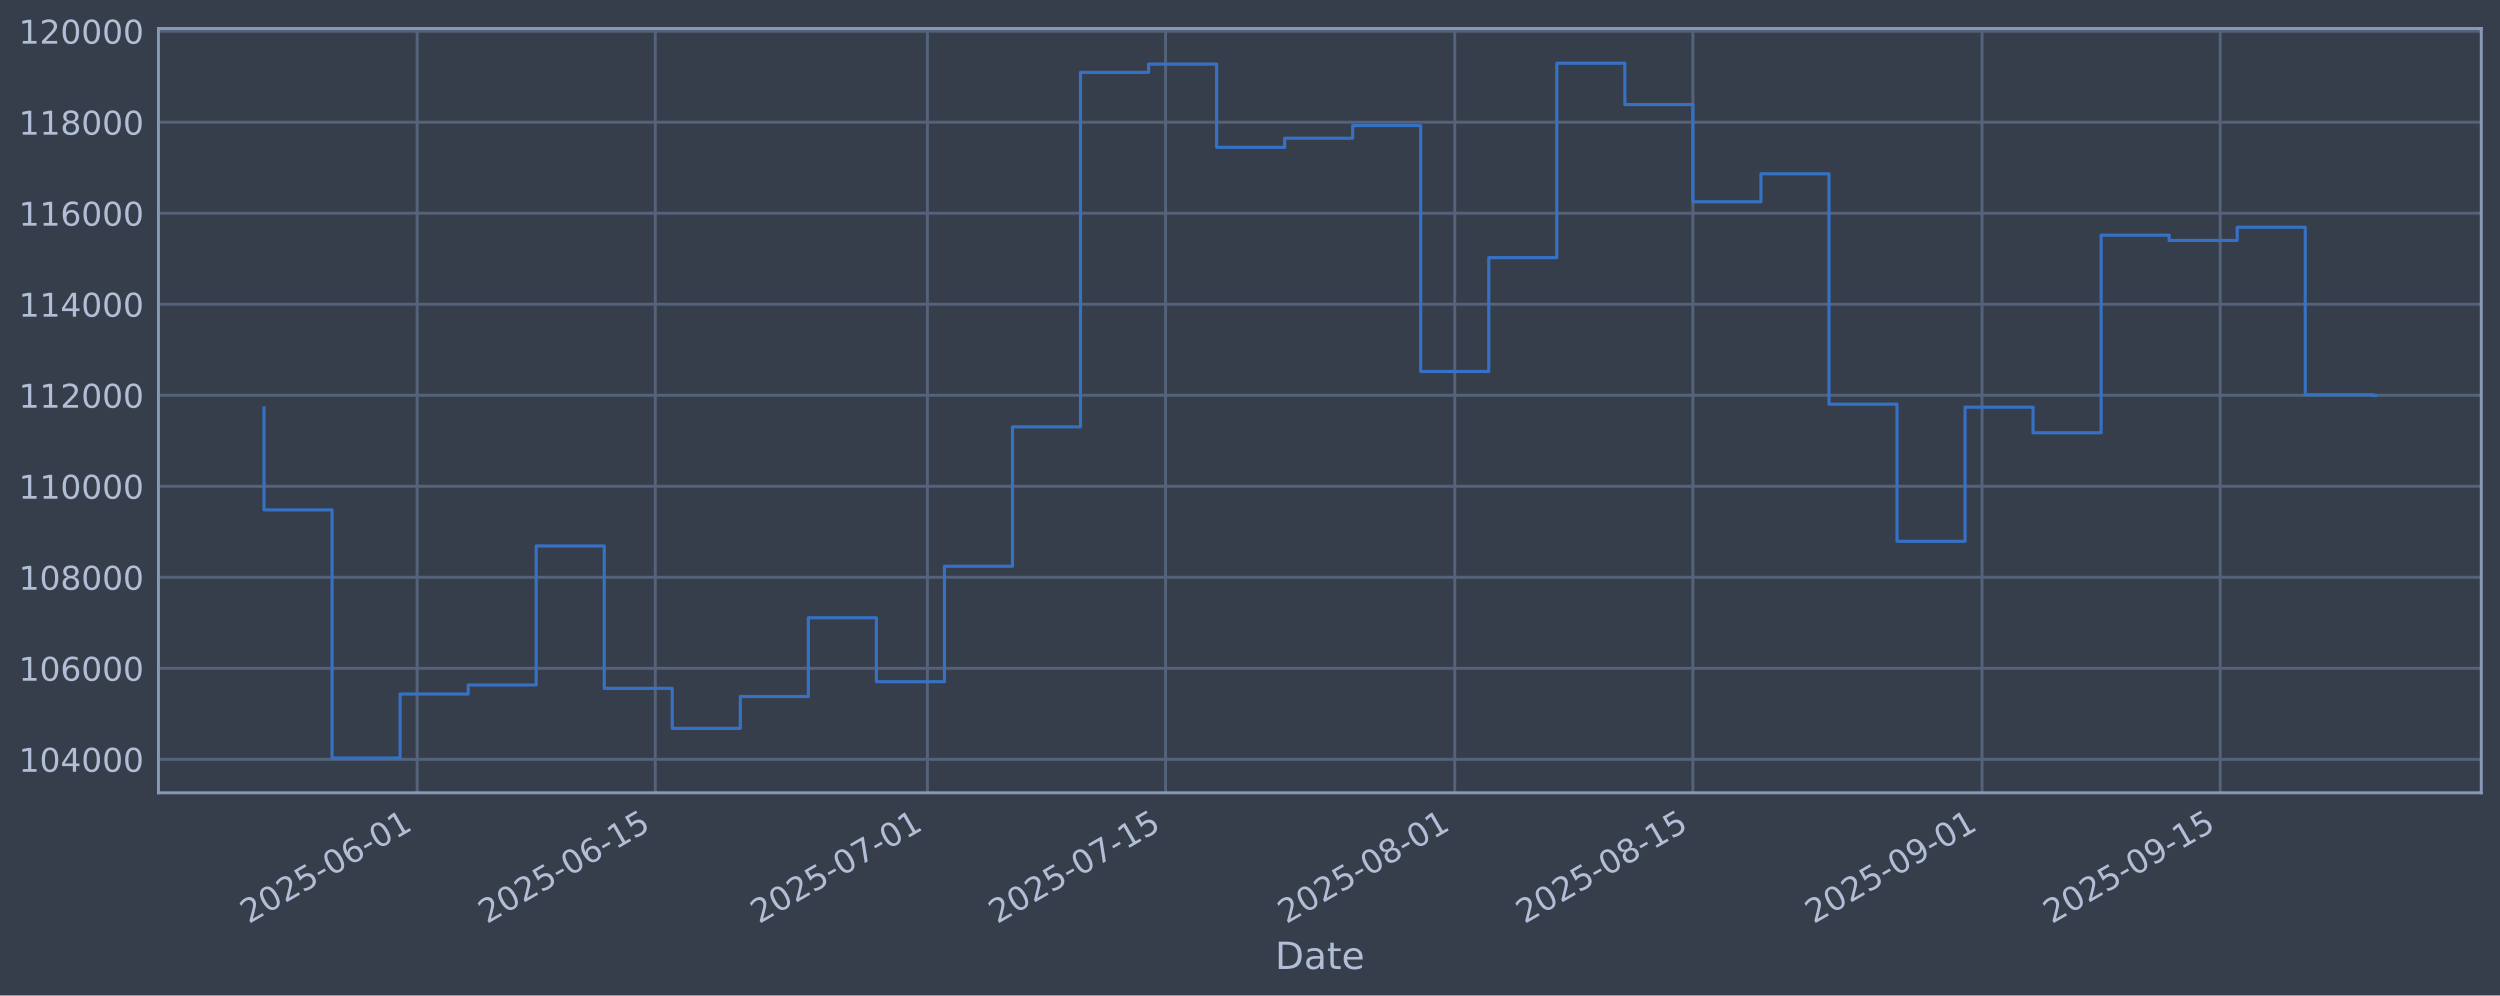
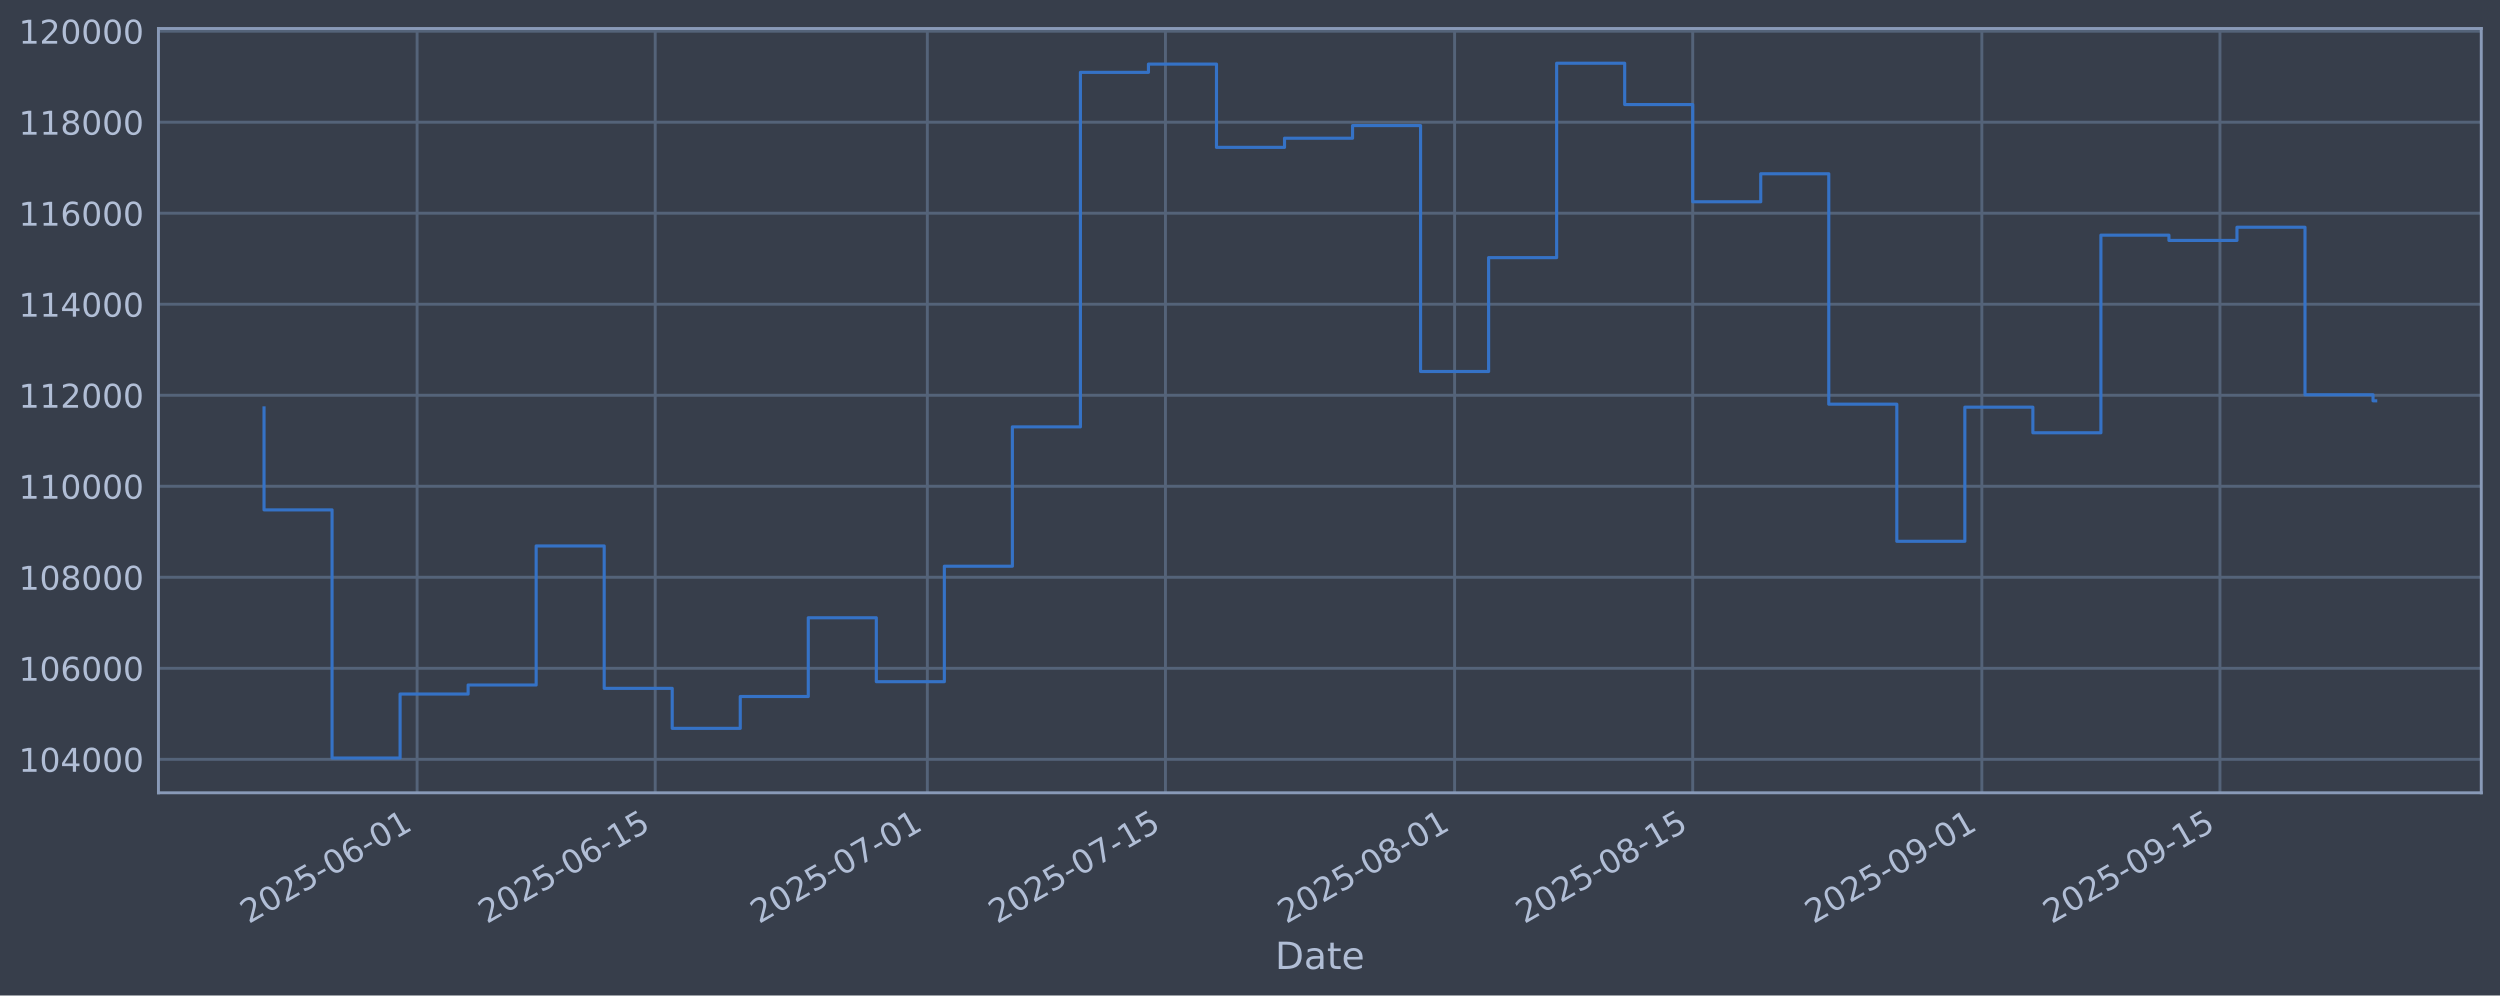
<svg xmlns="http://www.w3.org/2000/svg" xmlns:xlink="http://www.w3.org/1999/xlink" width="960.9pt" height="382.628pt" viewBox="0 0 960.9 382.628" version="1.1">
  <defs>
    <style type="text/css">*{stroke-linejoin: round; stroke-linecap: butt}</style>
  </defs>
  <g id="figure_1">
    <g id="patch_1">
      <path d="M 0 382.628  L 960.9 382.628  L 960.9 0  L 0 0  z " style="fill: #373e4b" />
    </g>
    <g id="axes_1">
      <g id="patch_2">
        <path d="M 60.901 304.718  L 953.701 304.718  L 953.701 10.958  L 60.901 10.958  z " style="fill: #373e4b" />
      </g>
      <g id="matplotlib.axis_1">
        <g id="xtick_1">
          <g id="line2d_1">
-             <path d="M 160.324 304.718  L 160.324 10.958  " clip-path="url(#pce9804b231)" style="fill: none; stroke: #546379; stroke-width: 1.12; stroke-linecap: square" />
+             <path d="M 160.317 304.718  L 160.317 10.958  " clip-path="url(#paf09e40f6d)" style="fill: none; stroke: #546379; stroke-width: 1.12; stroke-linecap: square" />
          </g>
          <g id="line2d_2" />
          <g id="text_1">
-             <g style="fill: #b1bed6" transform="translate(95.59889 355.2226) rotate(-30) scale(0.126 -0.126)">
+             <g style="fill: #b1bed6" transform="translate(95.5918 355.2226) rotate(-30) scale(0.126 -0.126)">
              <defs>
                <path id="DejaVuSans-32" d="M 1228 531  L 3431 531  L 3431 0  L 469 0  L 469 531  Q 828 903 1448 1529  Q 2069 2156 2228 2338  Q 2531 2678 2651 2914  Q 2772 3150 2772 3378  Q 2772 3750 2511 3984  Q 2250 4219 1831 4219  Q 1534 4219 1204 4116  Q 875 4013 500 3803  L 500 4441  Q 881 4594 1212 4672  Q 1544 4750 1819 4750  Q 2544 4750 2975 4387  Q 3406 4025 3406 3419  Q 3406 3131 3298 2873  Q 3191 2616 2906 2266  Q 2828 2175 2409 1742  Q 1991 1309 1228 531  z " transform="scale(0.015625)" />
                <path id="DejaVuSans-30" d="M 2034 4250  Q 1547 4250 1301 3770  Q 1056 3291 1056 2328  Q 1056 1369 1301 889  Q 1547 409 2034 409  Q 2525 409 2770 889  Q 3016 1369 3016 2328  Q 3016 3291 2770 3770  Q 2525 4250 2034 4250  z M 2034 4750  Q 2819 4750 3233 4129  Q 3647 3509 3647 2328  Q 3647 1150 3233 529  Q 2819 -91 2034 -91  Q 1250 -91 836 529  Q 422 1150 422 2328  Q 422 3509 836 4129  Q 1250 4750 2034 4750  z " transform="scale(0.015625)" />
                <path id="DejaVuSans-35" d="M 691 4666  L 3169 4666  L 3169 4134  L 1269 4134  L 1269 2991  Q 1406 3038 1543 3061  Q 1681 3084 1819 3084  Q 2600 3084 3056 2656  Q 3513 2228 3513 1497  Q 3513 744 3044 326  Q 2575 -91 1722 -91  Q 1428 -91 1123 -41  Q 819 9 494 109  L 494 744  Q 775 591 1075 516  Q 1375 441 1709 441  Q 2250 441 2565 725  Q 2881 1009 2881 1497  Q 2881 1984 2565 2268  Q 2250 2553 1709 2553  Q 1456 2553 1204 2497  Q 953 2441 691 2322  L 691 4666  z " transform="scale(0.015625)" />
                <path id="DejaVuSans-2d" d="M 313 2009  L 1997 2009  L 1997 1497  L 313 1497  L 313 2009  z " transform="scale(0.015625)" />
                <path id="DejaVuSans-36" d="M 2113 2584  Q 1688 2584 1439 2293  Q 1191 2003 1191 1497  Q 1191 994 1439 701  Q 1688 409 2113 409  Q 2538 409 2786 701  Q 3034 994 3034 1497  Q 3034 2003 2786 2293  Q 2538 2584 2113 2584  z M 3366 4563  L 3366 3988  Q 3128 4100 2886 4159  Q 2644 4219 2406 4219  Q 1781 4219 1451 3797  Q 1122 3375 1075 2522  Q 1259 2794 1537 2939  Q 1816 3084 2150 3084  Q 2853 3084 3261 2657  Q 3669 2231 3669 1497  Q 3669 778 3244 343  Q 2819 -91 2113 -91  Q 1303 -91 875 529  Q 447 1150 447 2328  Q 447 3434 972 4092  Q 1497 4750 2381 4750  Q 2619 4750 2861 4703  Q 3103 4656 3366 4563  z " transform="scale(0.015625)" />
                <path id="DejaVuSans-31" d="M 794 531  L 1825 531  L 1825 4091  L 703 3866  L 703 4441  L 1819 4666  L 2450 4666  L 2450 531  L 3481 531  L 3481 0  L 794 0  L 794 531  z " transform="scale(0.015625)" />
              </defs>
              <use xlink:href="#DejaVuSans-32" />
              <use xlink:href="#DejaVuSans-30" transform="translate(63.62305 0)" />
              <use xlink:href="#DejaVuSans-32" transform="translate(127.2461 0)" />
              <use xlink:href="#DejaVuSans-35" transform="translate(190.8691 0)" />
              <use xlink:href="#DejaVuSans-2d" transform="translate(254.4922 0)" />
              <use xlink:href="#DejaVuSans-30" transform="translate(290.5762 0)" />
              <use xlink:href="#DejaVuSans-36" transform="translate(354.1992 0)" />
              <use xlink:href="#DejaVuSans-2d" transform="translate(417.8223 0)" />
              <use xlink:href="#DejaVuSans-30" transform="translate(453.9062 0)" />
              <use xlink:href="#DejaVuSans-31" transform="translate(517.5293 0)" />
            </g>
          </g>
        </g>
        <g id="xtick_2">
          <g id="line2d_3">
-             <path d="M 251.857 304.718  L 251.857 10.958  " clip-path="url(#pce9804b231)" style="fill: none; stroke: #546379; stroke-width: 1.12; stroke-linecap: square" />
+             <path d="M 251.838 304.718  L 251.838 10.958  " clip-path="url(#paf09e40f6d)" style="fill: none; stroke: #546379; stroke-width: 1.12; stroke-linecap: square" />
          </g>
          <g id="line2d_4" />
          <g id="text_2">
-             <g style="fill: #b1bed6" transform="translate(187.131 355.2226) rotate(-30) scale(0.126 -0.126)">
+             <g style="fill: #b1bed6" transform="translate(187.1129 355.2226) rotate(-30) scale(0.126 -0.126)">
              <use xlink:href="#DejaVuSans-32" />
              <use xlink:href="#DejaVuSans-30" transform="translate(63.62305 0)" />
              <use xlink:href="#DejaVuSans-32" transform="translate(127.2461 0)" />
              <use xlink:href="#DejaVuSans-35" transform="translate(190.8691 0)" />
              <use xlink:href="#DejaVuSans-2d" transform="translate(254.4922 0)" />
              <use xlink:href="#DejaVuSans-30" transform="translate(290.5762 0)" />
              <use xlink:href="#DejaVuSans-36" transform="translate(354.1992 0)" />
              <use xlink:href="#DejaVuSans-2d" transform="translate(417.8223 0)" />
              <use xlink:href="#DejaVuSans-31" transform="translate(453.9062 0)" />
              <use xlink:href="#DejaVuSans-35" transform="translate(517.5293 0)" />
            </g>
          </g>
        </g>
        <g id="xtick_3">
          <g id="line2d_5">
-             <path d="M 356.465 304.718  L 356.465 10.958  " clip-path="url(#pce9804b231)" style="fill: none; stroke: #546379; stroke-width: 1.12; stroke-linecap: square" />
+             <path d="M 356.434 304.718  L 356.434 10.958  " clip-path="url(#paf09e40f6d)" style="fill: none; stroke: #546379; stroke-width: 1.12; stroke-linecap: square" />
          </g>
          <g id="line2d_6" />
          <g id="text_3">
-             <g style="fill: #b1bed6" transform="translate(291.7392 355.2226) rotate(-30) scale(0.126 -0.126)">
+             <g style="fill: #b1bed6" transform="translate(291.7085 355.2226) rotate(-30) scale(0.126 -0.126)">
              <defs>
                <path id="DejaVuSans-37" d="M 525 4666  L 3525 4666  L 3525 4397  L 1831 0  L 1172 0  L 2766 4134  L 525 4134  L 525 4666  z " transform="scale(0.015625)" />
              </defs>
              <use xlink:href="#DejaVuSans-32" />
              <use xlink:href="#DejaVuSans-30" transform="translate(63.62305 0)" />
              <use xlink:href="#DejaVuSans-32" transform="translate(127.2461 0)" />
              <use xlink:href="#DejaVuSans-35" transform="translate(190.8691 0)" />
              <use xlink:href="#DejaVuSans-2d" transform="translate(254.4922 0)" />
              <use xlink:href="#DejaVuSans-30" transform="translate(290.5762 0)" />
              <use xlink:href="#DejaVuSans-37" transform="translate(354.1992 0)" />
              <use xlink:href="#DejaVuSans-2d" transform="translate(417.8223 0)" />
              <use xlink:href="#DejaVuSans-30" transform="translate(453.9062 0)" />
              <use xlink:href="#DejaVuSans-31" transform="translate(517.5293 0)" />
            </g>
          </g>
        </g>
        <g id="xtick_4">
          <g id="line2d_7">
-             <path d="M 447.997 304.718  L 447.997 10.958  " clip-path="url(#pce9804b231)" style="fill: none; stroke: #546379; stroke-width: 1.12; stroke-linecap: square" />
+             <path d="M 447.955 304.718  L 447.955 10.958  " clip-path="url(#paf09e40f6d)" style="fill: none; stroke: #546379; stroke-width: 1.12; stroke-linecap: square" />
          </g>
          <g id="line2d_8" />
          <g id="text_4">
-             <g style="fill: #b1bed6" transform="translate(383.2713 355.2226) rotate(-30) scale(0.126 -0.126)">
+             <g style="fill: #b1bed6" transform="translate(383.2296 355.2226) rotate(-30) scale(0.126 -0.126)">
              <use xlink:href="#DejaVuSans-32" />
              <use xlink:href="#DejaVuSans-30" transform="translate(63.62305 0)" />
              <use xlink:href="#DejaVuSans-32" transform="translate(127.2461 0)" />
              <use xlink:href="#DejaVuSans-35" transform="translate(190.8691 0)" />
              <use xlink:href="#DejaVuSans-2d" transform="translate(254.4922 0)" />
              <use xlink:href="#DejaVuSans-30" transform="translate(290.5762 0)" />
              <use xlink:href="#DejaVuSans-37" transform="translate(354.1992 0)" />
              <use xlink:href="#DejaVuSans-2d" transform="translate(417.8223 0)" />
              <use xlink:href="#DejaVuSans-31" transform="translate(453.9062 0)" />
              <use xlink:href="#DejaVuSans-35" transform="translate(517.5293 0)" />
            </g>
          </g>
        </g>
        <g id="xtick_5">
          <g id="line2d_9">
-             <path d="M 559.143 304.718  L 559.143 10.958  " clip-path="url(#pce9804b231)" style="fill: none; stroke: #546379; stroke-width: 1.12; stroke-linecap: square" />
+             <path d="M 559.088 304.718  L 559.088 10.958  " clip-path="url(#paf09e40f6d)" style="fill: none; stroke: #546379; stroke-width: 1.12; stroke-linecap: square" />
          </g>
          <g id="line2d_10" />
          <g id="text_5">
-             <g style="fill: #b1bed6" transform="translate(494.4175 355.2226) rotate(-30) scale(0.126 -0.126)">
+             <g style="fill: #b1bed6" transform="translate(494.3623 355.2226) rotate(-30) scale(0.126 -0.126)">
              <defs>
                <path id="DejaVuSans-38" d="M 2034 2216  Q 1584 2216 1326 1975  Q 1069 1734 1069 1313  Q 1069 891 1326 650  Q 1584 409 2034 409  Q 2484 409 2743 651  Q 3003 894 3003 1313  Q 3003 1734 2745 1975  Q 2488 2216 2034 2216  z M 1403 2484  Q 997 2584 770 2862  Q 544 3141 544 3541  Q 544 4100 942 4425  Q 1341 4750 2034 4750  Q 2731 4750 3128 4425  Q 3525 4100 3525 3541  Q 3525 3141 3298 2862  Q 3072 2584 2669 2484  Q 3125 2378 3379 2068  Q 3634 1759 3634 1313  Q 3634 634 3220 271  Q 2806 -91 2034 -91  Q 1263 -91 848 271  Q 434 634 434 1313  Q 434 1759 690 2068  Q 947 2378 1403 2484  z M 1172 3481  Q 1172 3119 1398 2916  Q 1625 2713 2034 2713  Q 2441 2713 2670 2916  Q 2900 3119 2900 3481  Q 2900 3844 2670 4047  Q 2441 4250 2034 4250  Q 1625 4250 1398 4047  Q 1172 3844 1172 3481  z " transform="scale(0.015625)" />
              </defs>
              <use xlink:href="#DejaVuSans-32" />
              <use xlink:href="#DejaVuSans-30" transform="translate(63.62305 0)" />
              <use xlink:href="#DejaVuSans-32" transform="translate(127.2461 0)" />
              <use xlink:href="#DejaVuSans-35" transform="translate(190.8691 0)" />
              <use xlink:href="#DejaVuSans-2d" transform="translate(254.4922 0)" />
              <use xlink:href="#DejaVuSans-30" transform="translate(290.5762 0)" />
              <use xlink:href="#DejaVuSans-38" transform="translate(354.1992 0)" />
              <use xlink:href="#DejaVuSans-2d" transform="translate(417.8223 0)" />
              <use xlink:href="#DejaVuSans-30" transform="translate(453.9062 0)" />
              <use xlink:href="#DejaVuSans-31" transform="translate(517.5293 0)" />
            </g>
          </g>
        </g>
        <g id="xtick_6">
          <g id="line2d_11">
-             <path d="M 650.675 304.718  L 650.675 10.958  " clip-path="url(#pce9804b231)" style="fill: none; stroke: #546379; stroke-width: 1.12; stroke-linecap: square" />
+             <path d="M 650.609 304.718  L 650.609 10.958  " clip-path="url(#paf09e40f6d)" style="fill: none; stroke: #546379; stroke-width: 1.12; stroke-linecap: square" />
          </g>
          <g id="line2d_12" />
          <g id="text_6">
-             <g style="fill: #b1bed6" transform="translate(585.9496 355.2226) rotate(-30) scale(0.126 -0.126)">
+             <g style="fill: #b1bed6" transform="translate(585.8834 355.2226) rotate(-30) scale(0.126 -0.126)">
              <use xlink:href="#DejaVuSans-32" />
              <use xlink:href="#DejaVuSans-30" transform="translate(63.62305 0)" />
              <use xlink:href="#DejaVuSans-32" transform="translate(127.2461 0)" />
              <use xlink:href="#DejaVuSans-35" transform="translate(190.8691 0)" />
              <use xlink:href="#DejaVuSans-2d" transform="translate(254.4922 0)" />
              <use xlink:href="#DejaVuSans-30" transform="translate(290.5762 0)" />
              <use xlink:href="#DejaVuSans-38" transform="translate(354.1992 0)" />
              <use xlink:href="#DejaVuSans-2d" transform="translate(417.8223 0)" />
              <use xlink:href="#DejaVuSans-31" transform="translate(453.9062 0)" />
              <use xlink:href="#DejaVuSans-35" transform="translate(517.5293 0)" />
            </g>
          </g>
        </g>
        <g id="xtick_7">
          <g id="line2d_13">
-             <path d="M 761.821 304.718  L 761.821 10.958  " clip-path="url(#pce9804b231)" style="fill: none; stroke: #546379; stroke-width: 1.12; stroke-linecap: square" />
+             <path d="M 761.742 304.718  L 761.742 10.958  " clip-path="url(#paf09e40f6d)" style="fill: none; stroke: #546379; stroke-width: 1.12; stroke-linecap: square" />
          </g>
          <g id="line2d_14" />
          <g id="text_7">
-             <g style="fill: #b1bed6" transform="translate(697.0958 355.2226) rotate(-30) scale(0.126 -0.126)">
+             <g style="fill: #b1bed6" transform="translate(697.0162 355.2226) rotate(-30) scale(0.126 -0.126)">
              <defs>
                <path id="DejaVuSans-39" d="M 703 97  L 703 672  Q 941 559 1184 500  Q 1428 441 1663 441  Q 2288 441 2617 861  Q 2947 1281 2994 2138  Q 2813 1869 2534 1725  Q 2256 1581 1919 1581  Q 1219 1581 811 2004  Q 403 2428 403 3163  Q 403 3881 828 4315  Q 1253 4750 1959 4750  Q 2769 4750 3195 4129  Q 3622 3509 3622 2328  Q 3622 1225 3098 567  Q 2575 -91 1691 -91  Q 1453 -91 1209 -44  Q 966 3 703 97  z M 1959 2075  Q 2384 2075 2632 2365  Q 2881 2656 2881 3163  Q 2881 3666 2632 3958  Q 2384 4250 1959 4250  Q 1534 4250 1286 3958  Q 1038 3666 1038 3163  Q 1038 2656 1286 2365  Q 1534 2075 1959 2075  z " transform="scale(0.015625)" />
              </defs>
              <use xlink:href="#DejaVuSans-32" />
              <use xlink:href="#DejaVuSans-30" transform="translate(63.62305 0)" />
              <use xlink:href="#DejaVuSans-32" transform="translate(127.2461 0)" />
              <use xlink:href="#DejaVuSans-35" transform="translate(190.8691 0)" />
              <use xlink:href="#DejaVuSans-2d" transform="translate(254.4922 0)" />
              <use xlink:href="#DejaVuSans-30" transform="translate(290.5762 0)" />
              <use xlink:href="#DejaVuSans-39" transform="translate(354.1992 0)" />
              <use xlink:href="#DejaVuSans-2d" transform="translate(417.8223 0)" />
              <use xlink:href="#DejaVuSans-30" transform="translate(453.9062 0)" />
              <use xlink:href="#DejaVuSans-31" transform="translate(517.5293 0)" />
            </g>
          </g>
        </g>
        <g id="xtick_8">
          <g id="line2d_15">
-             <path d="M 853.353 304.718  L 853.353 10.958  " clip-path="url(#pce9804b231)" style="fill: none; stroke: #546379; stroke-width: 1.12; stroke-linecap: square" />
+             <path d="M 853.263 304.718  L 853.263 10.958  " clip-path="url(#paf09e40f6d)" style="fill: none; stroke: #546379; stroke-width: 1.12; stroke-linecap: square" />
          </g>
          <g id="line2d_16" />
          <g id="text_8">
-             <g style="fill: #b1bed6" transform="translate(788.6279 355.2226) rotate(-30) scale(0.126 -0.126)">
+             <g style="fill: #b1bed6" transform="translate(788.5373 355.2226) rotate(-30) scale(0.126 -0.126)">
              <use xlink:href="#DejaVuSans-32" />
              <use xlink:href="#DejaVuSans-30" transform="translate(63.62305 0)" />
              <use xlink:href="#DejaVuSans-32" transform="translate(127.2461 0)" />
              <use xlink:href="#DejaVuSans-35" transform="translate(190.8691 0)" />
              <use xlink:href="#DejaVuSans-2d" transform="translate(254.4922 0)" />
              <use xlink:href="#DejaVuSans-30" transform="translate(290.5762 0)" />
              <use xlink:href="#DejaVuSans-39" transform="translate(354.1992 0)" />
              <use xlink:href="#DejaVuSans-2d" transform="translate(417.8223 0)" />
              <use xlink:href="#DejaVuSans-31" transform="translate(453.9062 0)" />
              <use xlink:href="#DejaVuSans-35" transform="translate(517.5293 0)" />
            </g>
          </g>
        </g>
        <g id="text_9">
          <g style="fill: #b1bed6" transform="translate(490.0914 372.4337) scale(0.144 -0.144)">
            <defs>
              <path id="DejaVuSans-44" d="M 1259 4147  L 1259 519  L 2022 519  Q 2988 519 3436 956  Q 3884 1394 3884 2338  Q 3884 3275 3436 3711  Q 2988 4147 2022 4147  L 1259 4147  z M 628 4666  L 1925 4666  Q 3281 4666 3915 4102  Q 4550 3538 4550 2338  Q 4550 1131 3912 565  Q 3275 0 1925 0  L 628 0  L 628 4666  z " transform="scale(0.015625)" />
              <path id="DejaVuSans-61" d="M 2194 1759  Q 1497 1759 1228 1600  Q 959 1441 959 1056  Q 959 750 1161 570  Q 1363 391 1709 391  Q 2188 391 2477 730  Q 2766 1069 2766 1631  L 2766 1759  L 2194 1759  z M 3341 1997  L 3341 0  L 2766 0  L 2766 531  Q 2569 213 2275 61  Q 1981 -91 1556 -91  Q 1019 -91 701 211  Q 384 513 384 1019  Q 384 1609 779 1909  Q 1175 2209 1959 2209  L 2766 2209  L 2766 2266  Q 2766 2663 2505 2880  Q 2244 3097 1772 3097  Q 1472 3097 1187 3025  Q 903 2953 641 2809  L 641 3341  Q 956 3463 1253 3523  Q 1550 3584 1831 3584  Q 2591 3584 2966 3190  Q 3341 2797 3341 1997  z " transform="scale(0.015625)" />
              <path id="DejaVuSans-74" d="M 1172 4494  L 1172 3500  L 2356 3500  L 2356 3053  L 1172 3053  L 1172 1153  Q 1172 725 1289 603  Q 1406 481 1766 481  L 2356 481  L 2356 0  L 1766 0  Q 1100 0 847 248  Q 594 497 594 1153  L 594 3053  L 172 3053  L 172 3500  L 594 3500  L 594 4494  L 1172 4494  z " transform="scale(0.015625)" />
              <path id="DejaVuSans-65" d="M 3597 1894  L 3597 1613  L 953 1613  Q 991 1019 1311 708  Q 1631 397 2203 397  Q 2534 397 2845 478  Q 3156 559 3463 722  L 3463 178  Q 3153 47 2828 -22  Q 2503 -91 2169 -91  Q 1331 -91 842 396  Q 353 884 353 1716  Q 353 2575 817 3079  Q 1281 3584 2069 3584  Q 2775 3584 3186 3129  Q 3597 2675 3597 1894  z M 3022 2063  Q 3016 2534 2758 2815  Q 2500 3097 2075 3097  Q 1594 3097 1305 2825  Q 1016 2553 972 2059  L 3022 2063  z " transform="scale(0.015625)" />
            </defs>
            <use xlink:href="#DejaVuSans-44" />
            <use xlink:href="#DejaVuSans-61" transform="translate(77.00195 0)" />
            <use xlink:href="#DejaVuSans-74" transform="translate(138.2812 0)" />
            <use xlink:href="#DejaVuSans-65" transform="translate(177.4902 0)" />
          </g>
        </g>
      </g>
      <g id="matplotlib.axis_2">
        <g id="ytick_1">
          <g id="line2d_17">
-             <path d="M 60.901 291.85  L 953.701 291.85  " clip-path="url(#pce9804b231)" style="fill: none; stroke: #546379; stroke-width: 1.12; stroke-linecap: square" />
+             <path d="M 60.901 291.85  L 953.701 291.85  " clip-path="url(#paf09e40f6d)" style="fill: none; stroke: #546379; stroke-width: 1.12; stroke-linecap: square" />
          </g>
          <g id="line2d_18" />
          <g id="text_10">
            <g style="fill: #b1bed6" transform="translate(7.2 296.6367) scale(0.126 -0.126)">
              <defs>
                <path id="DejaVuSans-34" d="M 2419 4116  L 825 1625  L 2419 1625  L 2419 4116  z M 2253 4666  L 3047 4666  L 3047 1625  L 3713 1625  L 3713 1100  L 3047 1100  L 3047 0  L 2419 0  L 2419 1100  L 313 1100  L 313 1709  L 2253 4666  z " transform="scale(0.015625)" />
              </defs>
              <use xlink:href="#DejaVuSans-31" />
              <use xlink:href="#DejaVuSans-30" transform="translate(63.62305 0)" />
              <use xlink:href="#DejaVuSans-34" transform="translate(127.2461 0)" />
              <use xlink:href="#DejaVuSans-30" transform="translate(190.8691 0)" />
              <use xlink:href="#DejaVuSans-30" transform="translate(254.4922 0)" />
              <use xlink:href="#DejaVuSans-30" transform="translate(318.1152 0)" />
            </g>
          </g>
        </g>
        <g id="ytick_2">
          <g id="line2d_19">
-             <path d="M 60.901 256.867  L 953.701 256.867  " clip-path="url(#pce9804b231)" style="fill: none; stroke: #546379; stroke-width: 1.12; stroke-linecap: square" />
+             <path d="M 60.901 256.867  L 953.701 256.867  " clip-path="url(#paf09e40f6d)" style="fill: none; stroke: #546379; stroke-width: 1.12; stroke-linecap: square" />
          </g>
          <g id="line2d_20" />
          <g id="text_11">
            <g style="fill: #b1bed6" transform="translate(7.2 261.6538) scale(0.126 -0.126)">
              <use xlink:href="#DejaVuSans-31" />
              <use xlink:href="#DejaVuSans-30" transform="translate(63.62305 0)" />
              <use xlink:href="#DejaVuSans-36" transform="translate(127.2461 0)" />
              <use xlink:href="#DejaVuSans-30" transform="translate(190.8691 0)" />
              <use xlink:href="#DejaVuSans-30" transform="translate(254.4922 0)" />
              <use xlink:href="#DejaVuSans-30" transform="translate(318.1152 0)" />
            </g>
          </g>
        </g>
        <g id="ytick_3">
          <g id="line2d_21">
-             <path d="M 60.901 221.884  L 953.701 221.884  " clip-path="url(#pce9804b231)" style="fill: none; stroke: #546379; stroke-width: 1.12; stroke-linecap: square" />
+             <path d="M 60.901 221.884  L 953.701 221.884  " clip-path="url(#paf09e40f6d)" style="fill: none; stroke: #546379; stroke-width: 1.12; stroke-linecap: square" />
          </g>
          <g id="line2d_22" />
          <g id="text_12">
            <g style="fill: #b1bed6" transform="translate(7.2 226.671) scale(0.126 -0.126)">
              <use xlink:href="#DejaVuSans-31" />
              <use xlink:href="#DejaVuSans-30" transform="translate(63.62305 0)" />
              <use xlink:href="#DejaVuSans-38" transform="translate(127.2461 0)" />
              <use xlink:href="#DejaVuSans-30" transform="translate(190.8691 0)" />
              <use xlink:href="#DejaVuSans-30" transform="translate(254.4922 0)" />
              <use xlink:href="#DejaVuSans-30" transform="translate(318.1152 0)" />
            </g>
          </g>
        </g>
        <g id="ytick_4">
          <g id="line2d_23">
-             <path d="M 60.901 186.901  L 953.701 186.901  " clip-path="url(#pce9804b231)" style="fill: none; stroke: #546379; stroke-width: 1.12; stroke-linecap: square" />
+             <path d="M 60.901 186.901  L 953.701 186.901  " clip-path="url(#paf09e40f6d)" style="fill: none; stroke: #546379; stroke-width: 1.12; stroke-linecap: square" />
          </g>
          <g id="line2d_24" />
          <g id="text_13">
            <g style="fill: #b1bed6" transform="translate(7.2 191.6882) scale(0.126 -0.126)">
              <use xlink:href="#DejaVuSans-31" />
              <use xlink:href="#DejaVuSans-31" transform="translate(63.62305 0)" />
              <use xlink:href="#DejaVuSans-30" transform="translate(127.2461 0)" />
              <use xlink:href="#DejaVuSans-30" transform="translate(190.8691 0)" />
              <use xlink:href="#DejaVuSans-30" transform="translate(254.4922 0)" />
              <use xlink:href="#DejaVuSans-30" transform="translate(318.1152 0)" />
            </g>
          </g>
        </g>
        <g id="ytick_5">
          <g id="line2d_25">
-             <path d="M 60.901 151.918  L 953.701 151.918  " clip-path="url(#pce9804b231)" style="fill: none; stroke: #546379; stroke-width: 1.12; stroke-linecap: square" />
+             <path d="M 60.901 151.918  L 953.701 151.918  " clip-path="url(#paf09e40f6d)" style="fill: none; stroke: #546379; stroke-width: 1.12; stroke-linecap: square" />
          </g>
          <g id="line2d_26" />
          <g id="text_14">
            <g style="fill: #b1bed6" transform="translate(7.2 156.7053) scale(0.126 -0.126)">
              <use xlink:href="#DejaVuSans-31" />
              <use xlink:href="#DejaVuSans-31" transform="translate(63.62305 0)" />
              <use xlink:href="#DejaVuSans-32" transform="translate(127.2461 0)" />
              <use xlink:href="#DejaVuSans-30" transform="translate(190.8691 0)" />
              <use xlink:href="#DejaVuSans-30" transform="translate(254.4922 0)" />
              <use xlink:href="#DejaVuSans-30" transform="translate(318.1152 0)" />
            </g>
          </g>
        </g>
        <g id="ytick_6">
          <g id="line2d_27">
-             <path d="M 60.901 116.936  L 953.701 116.936  " clip-path="url(#pce9804b231)" style="fill: none; stroke: #546379; stroke-width: 1.12; stroke-linecap: square" />
+             <path d="M 60.901 116.936  L 953.701 116.936  " clip-path="url(#paf09e40f6d)" style="fill: none; stroke: #546379; stroke-width: 1.12; stroke-linecap: square" />
          </g>
          <g id="line2d_28" />
          <g id="text_15">
            <g style="fill: #b1bed6" transform="translate(7.2 121.7225) scale(0.126 -0.126)">
              <use xlink:href="#DejaVuSans-31" />
              <use xlink:href="#DejaVuSans-31" transform="translate(63.62305 0)" />
              <use xlink:href="#DejaVuSans-34" transform="translate(127.2461 0)" />
              <use xlink:href="#DejaVuSans-30" transform="translate(190.8691 0)" />
              <use xlink:href="#DejaVuSans-30" transform="translate(254.4922 0)" />
              <use xlink:href="#DejaVuSans-30" transform="translate(318.1152 0)" />
            </g>
          </g>
        </g>
        <g id="ytick_7">
          <g id="line2d_29">
-             <path d="M 60.901 81.953  L 953.701 81.953  " clip-path="url(#pce9804b231)" style="fill: none; stroke: #546379; stroke-width: 1.12; stroke-linecap: square" />
+             <path d="M 60.901 81.953  L 953.701 81.953  " clip-path="url(#paf09e40f6d)" style="fill: none; stroke: #546379; stroke-width: 1.12; stroke-linecap: square" />
          </g>
          <g id="line2d_30" />
          <g id="text_16">
            <g style="fill: #b1bed6" transform="translate(7.2 86.73969) scale(0.126 -0.126)">
              <use xlink:href="#DejaVuSans-31" />
              <use xlink:href="#DejaVuSans-31" transform="translate(63.62305 0)" />
              <use xlink:href="#DejaVuSans-36" transform="translate(127.2461 0)" />
              <use xlink:href="#DejaVuSans-30" transform="translate(190.8691 0)" />
              <use xlink:href="#DejaVuSans-30" transform="translate(254.4922 0)" />
              <use xlink:href="#DejaVuSans-30" transform="translate(318.1152 0)" />
            </g>
          </g>
        </g>
        <g id="ytick_8">
          <g id="line2d_31">
-             <path d="M 60.901 46.97  L 953.701 46.97  " clip-path="url(#pce9804b231)" style="fill: none; stroke: #546379; stroke-width: 1.12; stroke-linecap: square" />
+             <path d="M 60.901 46.97  L 953.701 46.97  " clip-path="url(#paf09e40f6d)" style="fill: none; stroke: #546379; stroke-width: 1.12; stroke-linecap: square" />
          </g>
          <g id="line2d_32" />
          <g id="text_17">
            <g style="fill: #b1bed6" transform="translate(7.2 51.75686) scale(0.126 -0.126)">
              <use xlink:href="#DejaVuSans-31" />
              <use xlink:href="#DejaVuSans-31" transform="translate(63.62305 0)" />
              <use xlink:href="#DejaVuSans-38" transform="translate(127.2461 0)" />
              <use xlink:href="#DejaVuSans-30" transform="translate(190.8691 0)" />
              <use xlink:href="#DejaVuSans-30" transform="translate(254.4922 0)" />
              <use xlink:href="#DejaVuSans-30" transform="translate(318.1152 0)" />
            </g>
          </g>
        </g>
        <g id="ytick_9">
          <g id="line2d_33">
-             <path d="M 60.901 11.987  L 953.701 11.987  " clip-path="url(#pce9804b231)" style="fill: none; stroke: #546379; stroke-width: 1.12; stroke-linecap: square" />
+             <path d="M 60.901 11.987  L 953.701 11.987  " clip-path="url(#paf09e40f6d)" style="fill: none; stroke: #546379; stroke-width: 1.12; stroke-linecap: square" />
          </g>
          <g id="line2d_34" />
          <g id="text_18">
            <g style="fill: #b1bed6" transform="translate(7.2 16.77403) scale(0.126 -0.126)">
              <use xlink:href="#DejaVuSans-31" />
              <use xlink:href="#DejaVuSans-32" transform="translate(63.62305 0)" />
              <use xlink:href="#DejaVuSans-30" transform="translate(127.2461 0)" />
              <use xlink:href="#DejaVuSans-30" transform="translate(190.8691 0)" />
              <use xlink:href="#DejaVuSans-30" transform="translate(254.4922 0)" />
              <use xlink:href="#DejaVuSans-30" transform="translate(318.1152 0)" />
            </g>
          </g>
        </g>
      </g>
      <g id="line2d_35">
-         <path d="M 101.482 156.778  L 101.482 195.974  L 127.634 195.974  L 127.634 291.366  L 153.786 291.366  L 153.786 266.759  L 179.938 266.759  L 179.938 263.286  L 206.09 263.286  L 206.09 209.841  L 232.243 209.841  L 232.243 264.586  L 258.395 264.586  L 258.395 279.95  L 284.547 279.95  L 284.547 267.706  L 310.699 267.706  L 310.699 237.446  L 336.851 237.446  L 336.851 262.012  L 363.003 262.012  L 363.003 217.631  L 389.155 217.631  L 389.155 164.07  L 415.307 164.07  L 415.307 27.81  L 441.459 27.81  L 441.459 24.636  L 467.611 24.636  L 467.611 56.646  L 493.763 56.646  L 493.763 53.121  L 519.915 53.121  L 519.915 48.272  L 546.067 48.272  L 546.067 142.793  L 572.219 142.793  L 572.219 99.016  L 598.371 99.016  L 598.371 24.311  L 624.523 24.311  L 624.523 40.185  L 650.675 40.185  L 650.675 77.56  L 676.827 77.56  L 676.827 66.788  L 702.979 66.788  L 702.979 155.356  L 729.131 155.356  L 729.131 208.052  L 755.283 208.052  L 755.283 156.509  L 781.435 156.509  L 781.435 166.341  L 807.587 166.341  L 807.587 90.389  L 833.739 90.389  L 833.739 92.406  L 859.891 92.406  L 859.891 87.351  L 886.043 87.351  L 886.043 151.739  L 912.195 151.739  L 912.195 152.005  L 913.119 152.005  " clip-path="url(#pce9804b231)" style="fill: none; stroke: #3572c6; stroke-width: 1.2; stroke-linecap: square" />
+         <path d="M 101.482 156.778  L 101.482 195.974  L 127.631 195.974  L 127.631 291.366  L 153.78 291.366  L 153.78 266.759  L 179.929 266.759  L 179.929 263.286  L 206.078 263.286  L 206.078 209.841  L 232.227 209.841  L 232.227 264.586  L 258.376 264.586  L 258.376 279.95  L 284.525 279.95  L 284.525 267.706  L 310.673 267.706  L 310.673 237.446  L 336.822 237.446  L 336.822 262.012  L 362.971 262.012  L 362.971 217.631  L 389.12 217.631  L 389.12 164.07  L 415.269 164.07  L 415.269 27.81  L 441.418 27.81  L 441.418 24.636  L 467.567 24.636  L 467.567 56.646  L 493.716 56.646  L 493.716 53.121  L 519.865 53.121  L 519.865 48.272  L 546.013 48.272  L 546.013 142.793  L 572.162 142.793  L 572.162 99.016  L 598.311 99.016  L 598.311 24.311  L 624.46 24.311  L 624.46 40.185  L 650.609 40.185  L 650.609 77.56  L 676.758 77.56  L 676.758 66.788  L 702.907 66.788  L 702.907 155.356  L 729.056 155.356  L 729.056 208.052  L 755.204 208.052  L 755.204 156.509  L 781.353 156.509  L 781.353 166.341  L 807.502 166.341  L 807.502 90.389  L 833.651 90.389  L 833.651 92.406  L 859.8 92.406  L 859.8 87.351  L 885.949 87.351  L 885.949 151.739  L 912.098 151.739  L 912.098 154.053  L 913.119 154.053  " clip-path="url(#paf09e40f6d)" style="fill: none; stroke: #3572c6; stroke-width: 1.2; stroke-linecap: square" />
      </g>
      <g id="patch_3">
        <path d="M 60.901 304.718  L 60.901 10.958  " style="fill: none; stroke: #899ab8; stroke-width: 1.12; stroke-linejoin: miter; stroke-linecap: square" />
      </g>
      <g id="patch_4">
        <path d="M 953.701 304.718  L 953.701 10.958  " style="fill: none; stroke: #899ab8; stroke-width: 1.12; stroke-linejoin: miter; stroke-linecap: square" />
      </g>
      <g id="patch_5">
        <path d="M 60.901 304.718  L 953.701 304.718  " style="fill: none; stroke: #899ab8; stroke-width: 1.12; stroke-linejoin: miter; stroke-linecap: square" />
      </g>
      <g id="patch_6">
        <path d="M 60.901 10.958  L 953.701 10.958  " style="fill: none; stroke: #899ab8; stroke-width: 1.12; stroke-linejoin: miter; stroke-linecap: square" />
      </g>
    </g>
  </g>
  <defs>
-     <clipPath id="pce9804b231">
+     <clipPath id="paf09e40f6d">
      <rect x="60.901" y="10.958" width="892.8" height="293.76" />
    </clipPath>
  </defs>
</svg>
